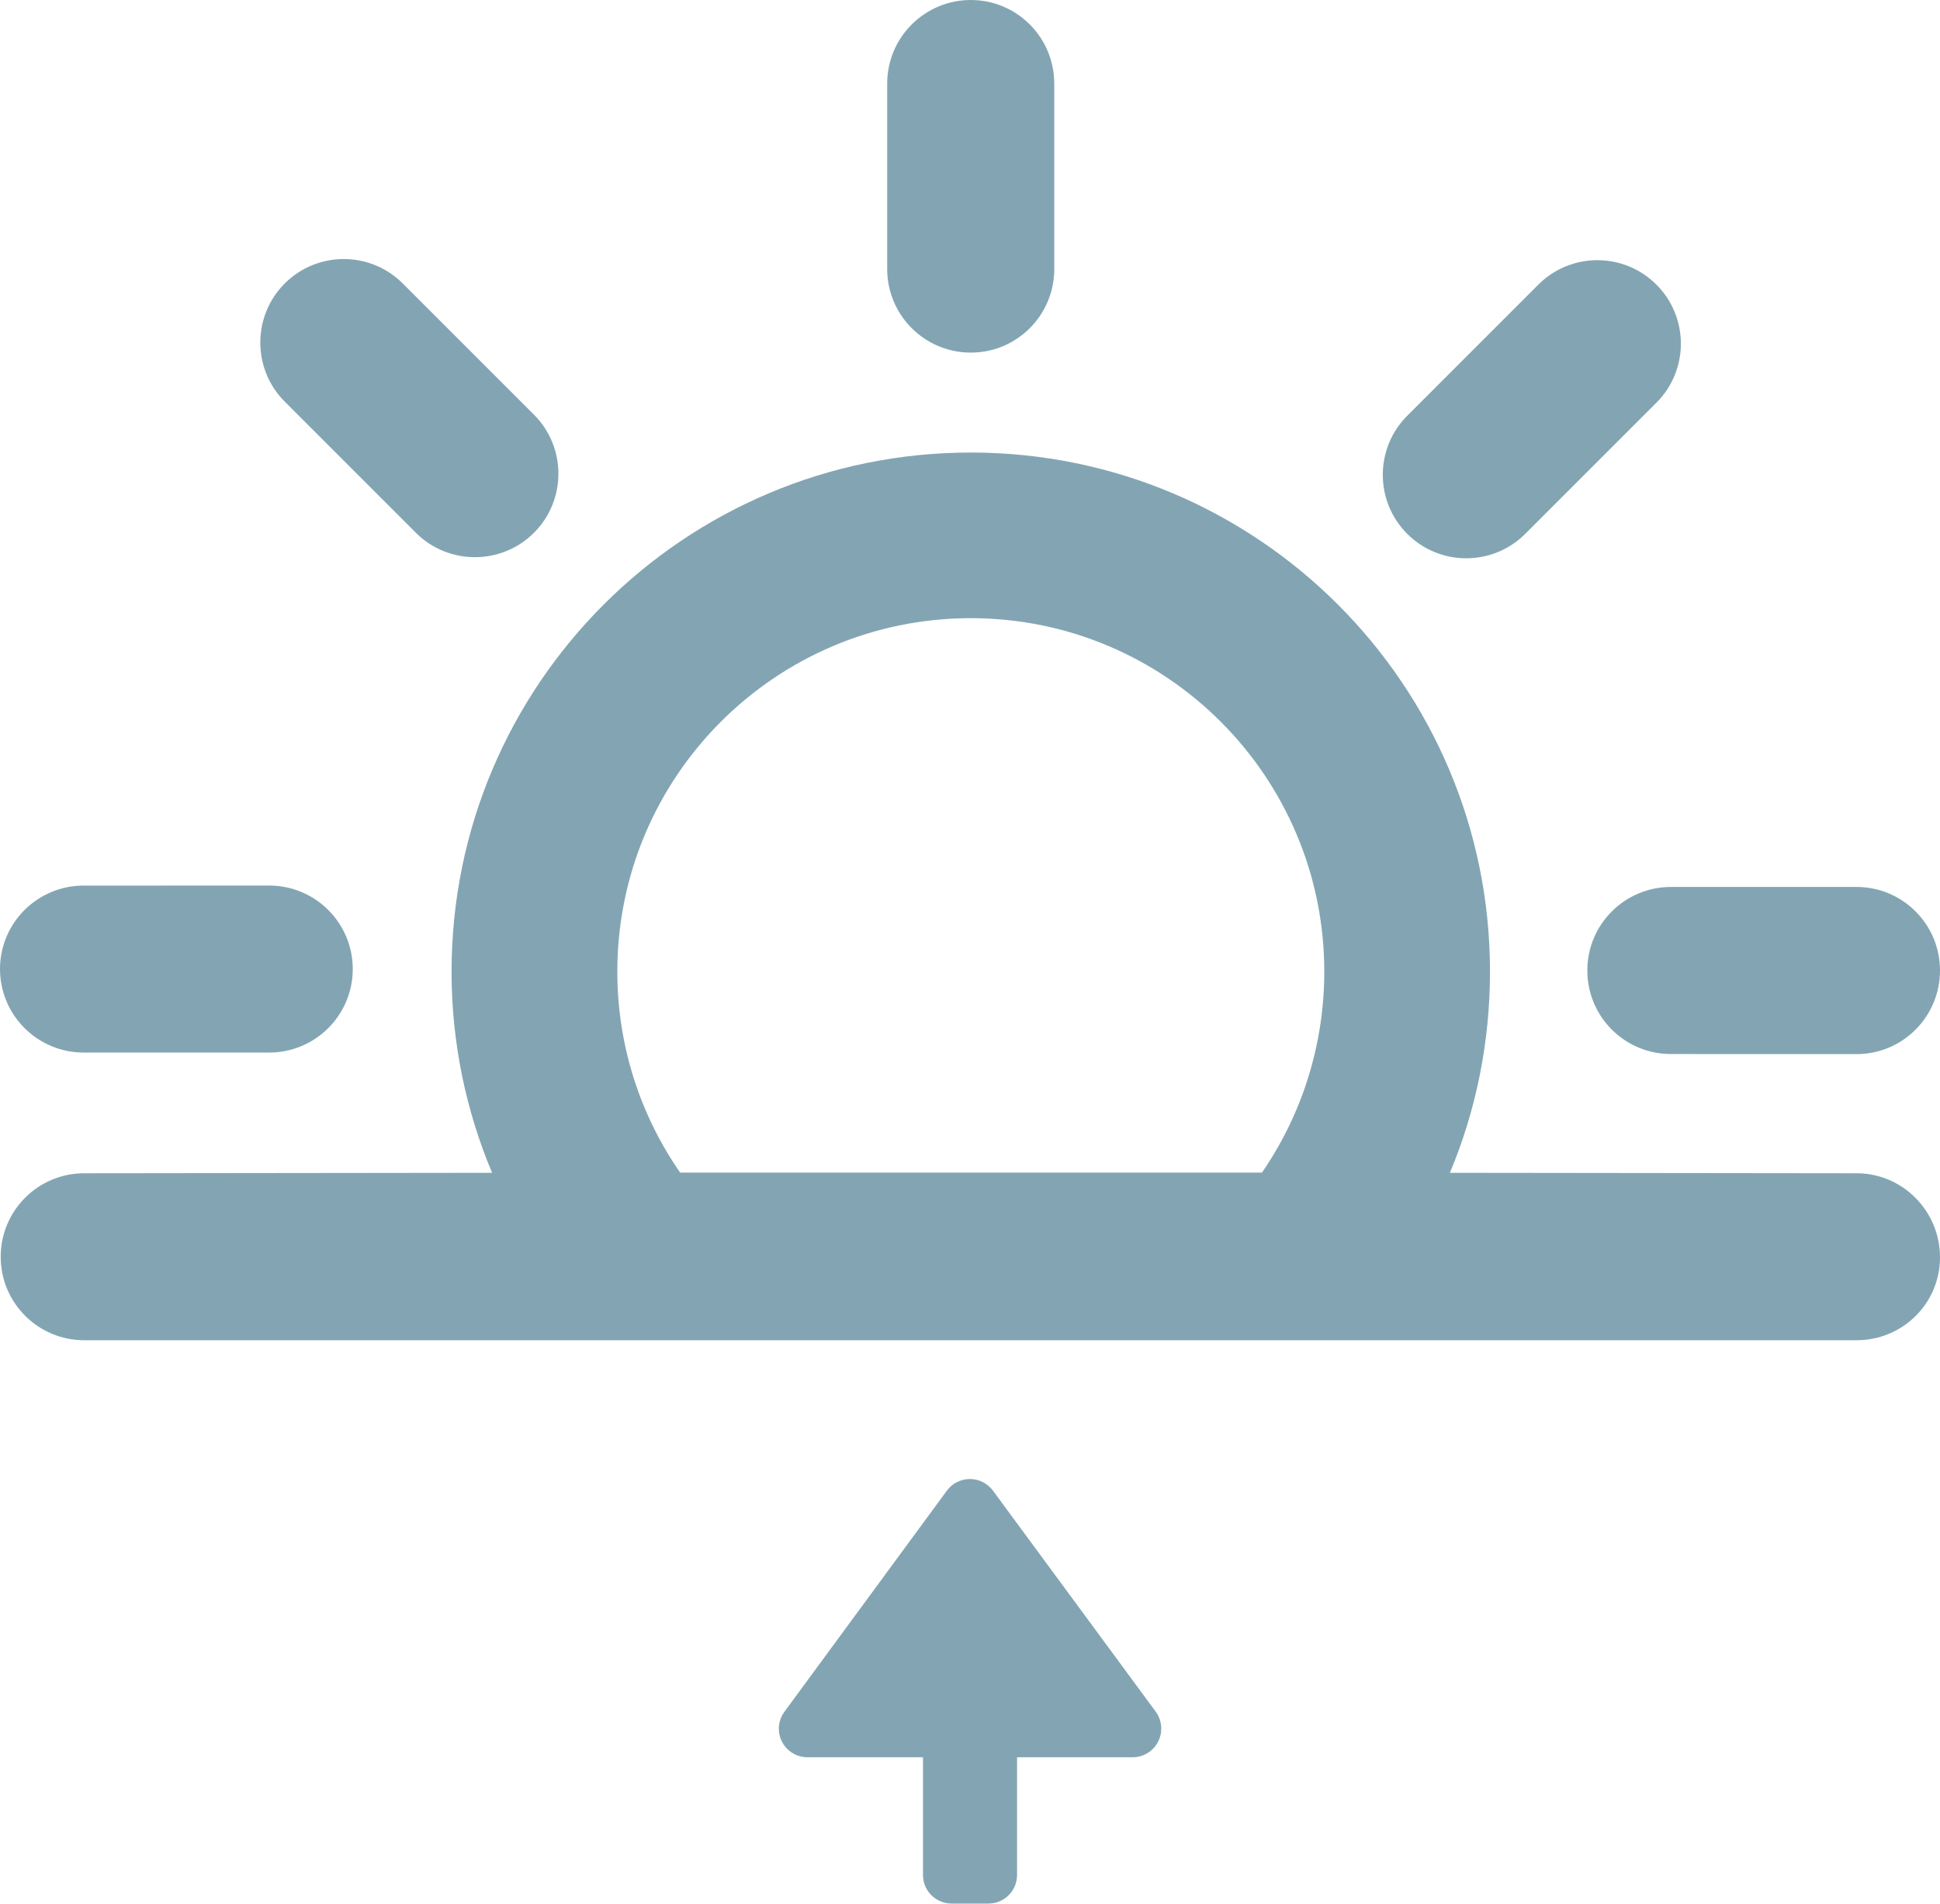
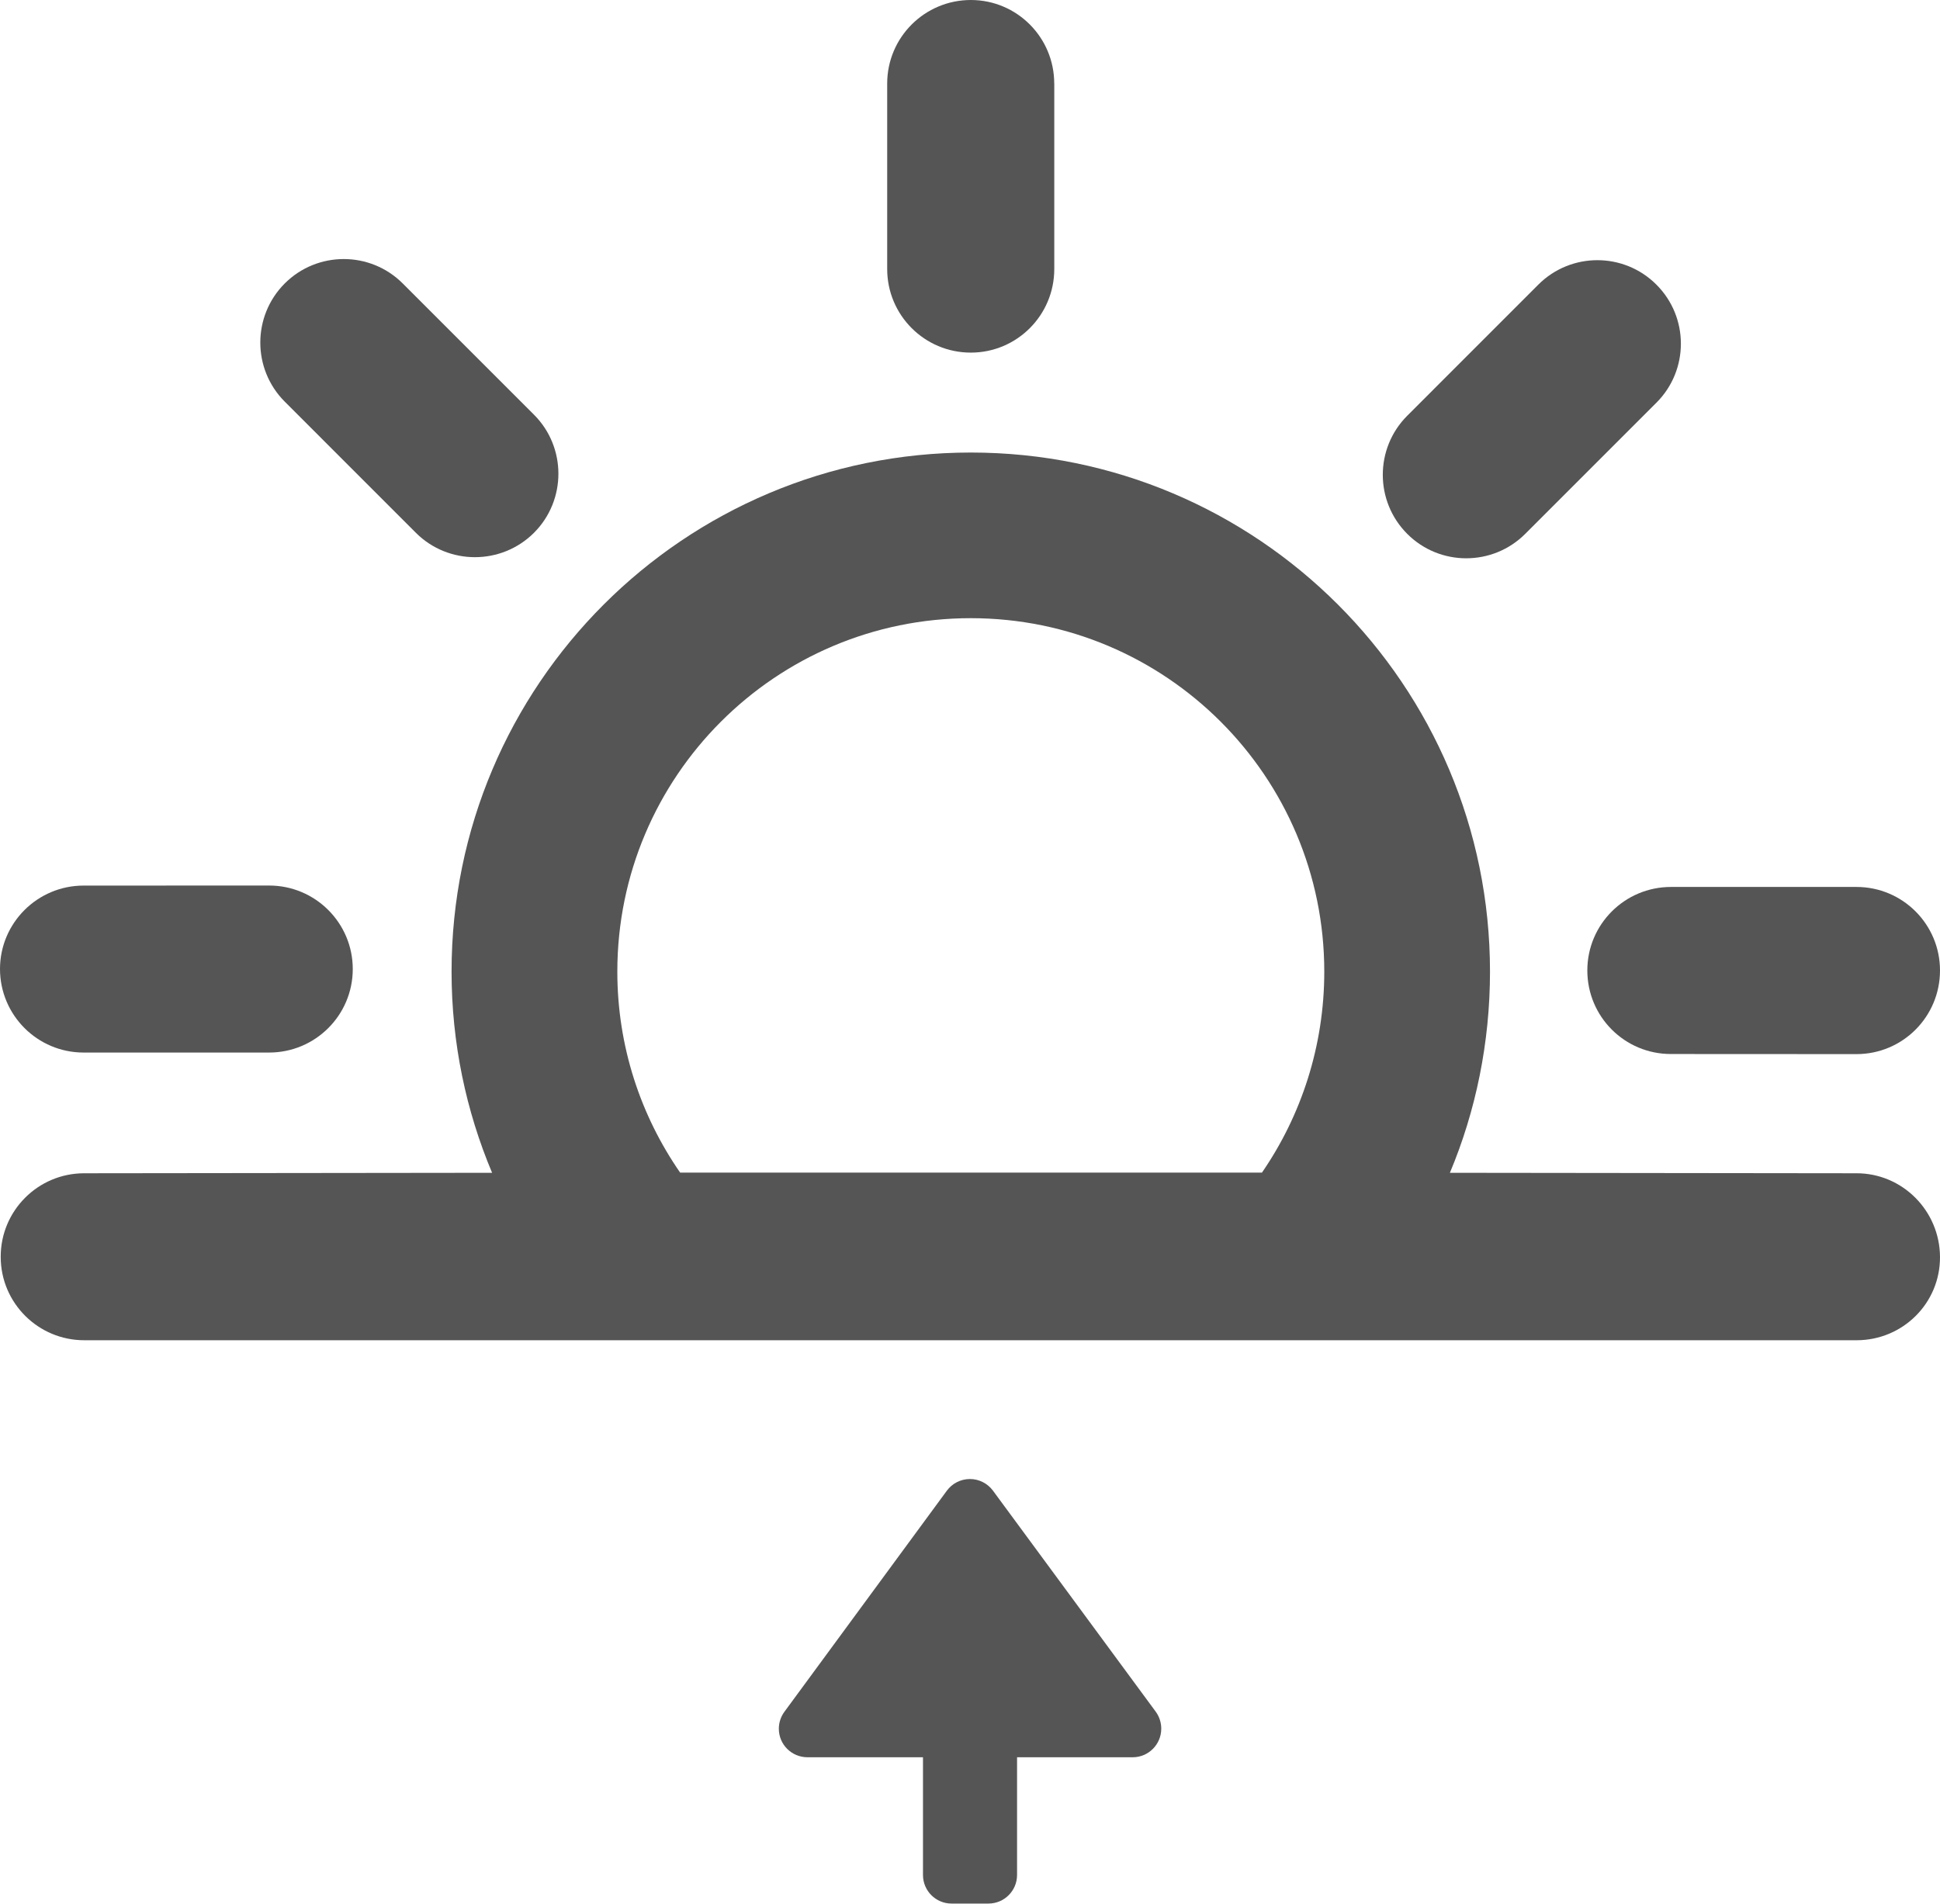
<svg xmlns="http://www.w3.org/2000/svg" version="1.1" id="Layer_1" x="0px" y="0px" width="41.02px" height="40.257px" viewBox="0 0 41.02 40.257" style="enable-background:new 0 0 41.02 40.257;" xml:space="preserve">
  <g id="_x35_7">
    <g>
-       <path style="fill:#83A5B3;" d="M22.291,1.767C22.291,0.791,21.502,0,20.527,0c-0.977,0.001-1.768,0.792-1.768,1.767v3.922    c0,0.976,0.791,1.768,1.768,1.768c0.976,0,1.765-0.792,1.765-1.768V1.767z" />
-       <path style="fill:#83A5B3;" d="M8.516,5.995c-0.688-0.689-1.807-0.689-2.496,0c-0.688,0.69-0.688,1.809,0,2.498l2.773,2.774    c0.688,0.688,1.809,0.688,2.498,0c0.688-0.689,0.688-1.809,0-2.497L8.516,5.995z" />
-       <path style="fill:#83A5B3;" d="M1.768,18.728C0.793,18.728,0,19.518,0,20.493c0.002,0.977,0.793,1.766,1.768,1.766H5.69    c0.976,0,1.769-0.789,1.769-1.766c0-0.976-0.793-1.766-1.769-1.766L1.768,18.728L1.768,18.728z" />
-       <path style="fill:#83A5B3;" d="M39.254,22.292c0.977,0,1.766-0.791,1.766-1.769c0-0.975-0.789-1.766-1.766-1.766h-3.922    c-0.978,0-1.769,0.791-1.769,1.766c0,0.978,0.791,1.769,1.769,1.767L39.254,22.292z" />
-       <path style="fill:#83A5B3;" d="M35.023,8.517c0.691-0.689,0.691-1.809,0-2.498c-0.688-0.689-1.807-0.689-2.496,0l-2.772,2.773    c-0.689,0.689-0.689,1.809,0,2.498c0.688,0.689,1.807,0.689,2.496-0.001L35.023,8.517z" />
-       <path style="fill:#83A5B3;" d="M39.26,28.343c0.975-0.002,1.764-0.785,1.76-1.76c-0.004-0.977-0.795-1.775-1.771-1.771    l-8.592-0.01c0.547-1.303,0.848-2.754,0.848-4.254c0-6.062-4.914-10.978-10.978-10.978c-6.062,0-10.979,4.915-10.979,10.978    c0,1.508,0.307,2.946,0.857,4.254l-8.63,0.01c-0.975,0.002-1.764,0.796-1.76,1.771c0.002,0.976,0.797,1.763,1.771,1.76H39.26z     M20.527,13.073c4.127,0,7.474,3.348,7.474,7.475c0,1.573-0.488,3.045-1.318,4.25H14.381c-0.836-1.207-1.328-2.672-1.328-4.25    C13.053,16.421,16.4,13.073,20.527,13.073z" />
+       <path style="fill: #555;" d="M22.291,1.767C22.291,0.791,21.502,0,20.527,0c-0.977,0.001-1.768,0.792-1.768,1.767v3.922    c0,0.976,0.791,1.768,1.768,1.768c0.976,0,1.765-0.792,1.765-1.768V1.767z" />
+       <path style="fill: #555;" d="M8.516,5.995c-0.688-0.689-1.807-0.689-2.496,0c-0.688,0.69-0.688,1.809,0,2.498l2.773,2.774    c0.688,0.688,1.809,0.688,2.498,0c0.688-0.689,0.688-1.809,0-2.497L8.516,5.995z" />
+       <path style="fill: #555;" d="M1.768,18.728C0.793,18.728,0,19.518,0,20.493c0.002,0.977,0.793,1.766,1.768,1.766H5.69    c0.976,0,1.769-0.789,1.769-1.766c0-0.976-0.793-1.766-1.769-1.766L1.768,18.728L1.768,18.728z" />
+       <path style="fill: #555;" d="M39.254,22.292c0.977,0,1.766-0.791,1.766-1.769c0-0.975-0.789-1.766-1.766-1.766h-3.922    c-0.978,0-1.769,0.791-1.769,1.766c0,0.978,0.791,1.769,1.769,1.767L39.254,22.292z" />
+       <path style="fill: #555;" d="M35.023,8.517c0.691-0.689,0.691-1.809,0-2.498c-0.688-0.689-1.807-0.689-2.496,0l-2.772,2.773    c-0.689,0.689-0.689,1.809,0,2.498c0.688,0.689,1.807,0.689,2.496-0.001L35.023,8.517z" />
+       <path style="fill: #555;" d="M39.26,28.343c0.975-0.002,1.764-0.785,1.76-1.76c-0.004-0.977-0.795-1.775-1.771-1.771    l-8.592-0.01c0.547-1.303,0.848-2.754,0.848-4.254c0-6.062-4.914-10.978-10.978-10.978c-6.062,0-10.979,4.915-10.979,10.978    c0,1.508,0.307,2.946,0.857,4.254l-8.63,0.01c-0.975,0.002-1.764,0.796-1.76,1.771c0.002,0.976,0.797,1.763,1.771,1.76H39.26z     M20.527,13.073c4.127,0,7.474,3.348,7.474,7.475c0,1.573-0.488,3.045-1.318,4.25H14.381c-0.836-1.207-1.328-2.672-1.328-4.25    C13.053,16.421,16.4,13.073,20.527,13.073z" />
    </g>
-     <path style="fill:#83A5B3;" d="M17.074,37.162h2.442v2.49c0,0.334,0.271,0.604,0.604,0.604H20.9c0.334,0,0.605-0.271,0.605-0.604   v-2.49h2.445c0.334,0,0.604-0.271,0.604-0.605c0-0.135-0.045-0.262-0.119-0.362l-3.444-4.677c-0.111-0.146-0.287-0.24-0.482-0.24   c-0.201,0-0.379,0.098-0.488,0.246l-3.438,4.68c-0.072,0.1-0.115,0.223-0.115,0.354C16.467,36.891,16.738,37.162,17.074,37.162z" />
+     <path style="fill: #555;" d="M17.074,37.162h2.442v2.49c0,0.334,0.271,0.604,0.604,0.604H20.9c0.334,0,0.605-0.271,0.605-0.604   v-2.49h2.445c0.334,0,0.604-0.271,0.604-0.605c0-0.135-0.045-0.262-0.119-0.362l-3.444-4.677c-0.111-0.146-0.287-0.24-0.482-0.24   c-0.201,0-0.379,0.098-0.488,0.246l-3.438,4.68c-0.072,0.1-0.115,0.223-0.115,0.354C16.467,36.891,16.738,37.162,17.074,37.162z" />
  </g>
</svg>
